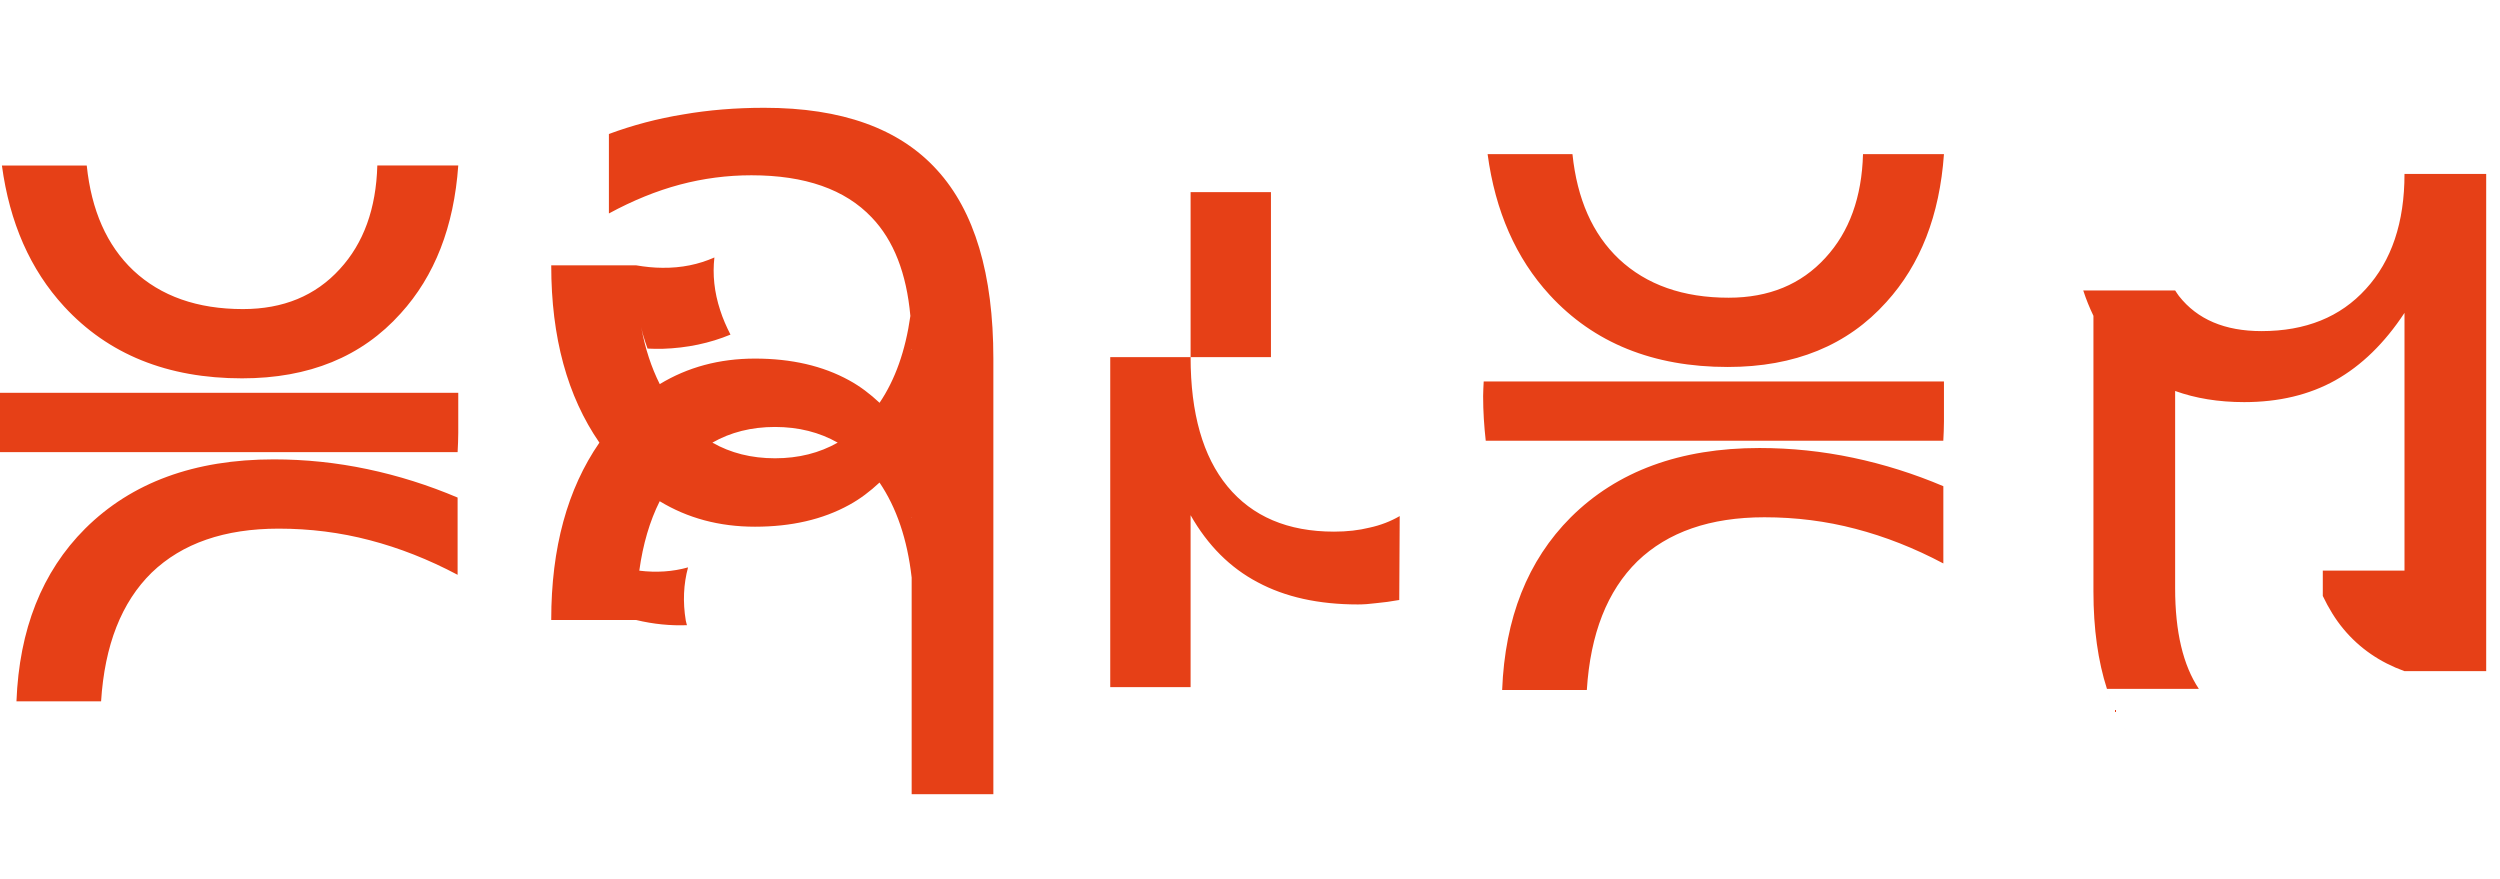
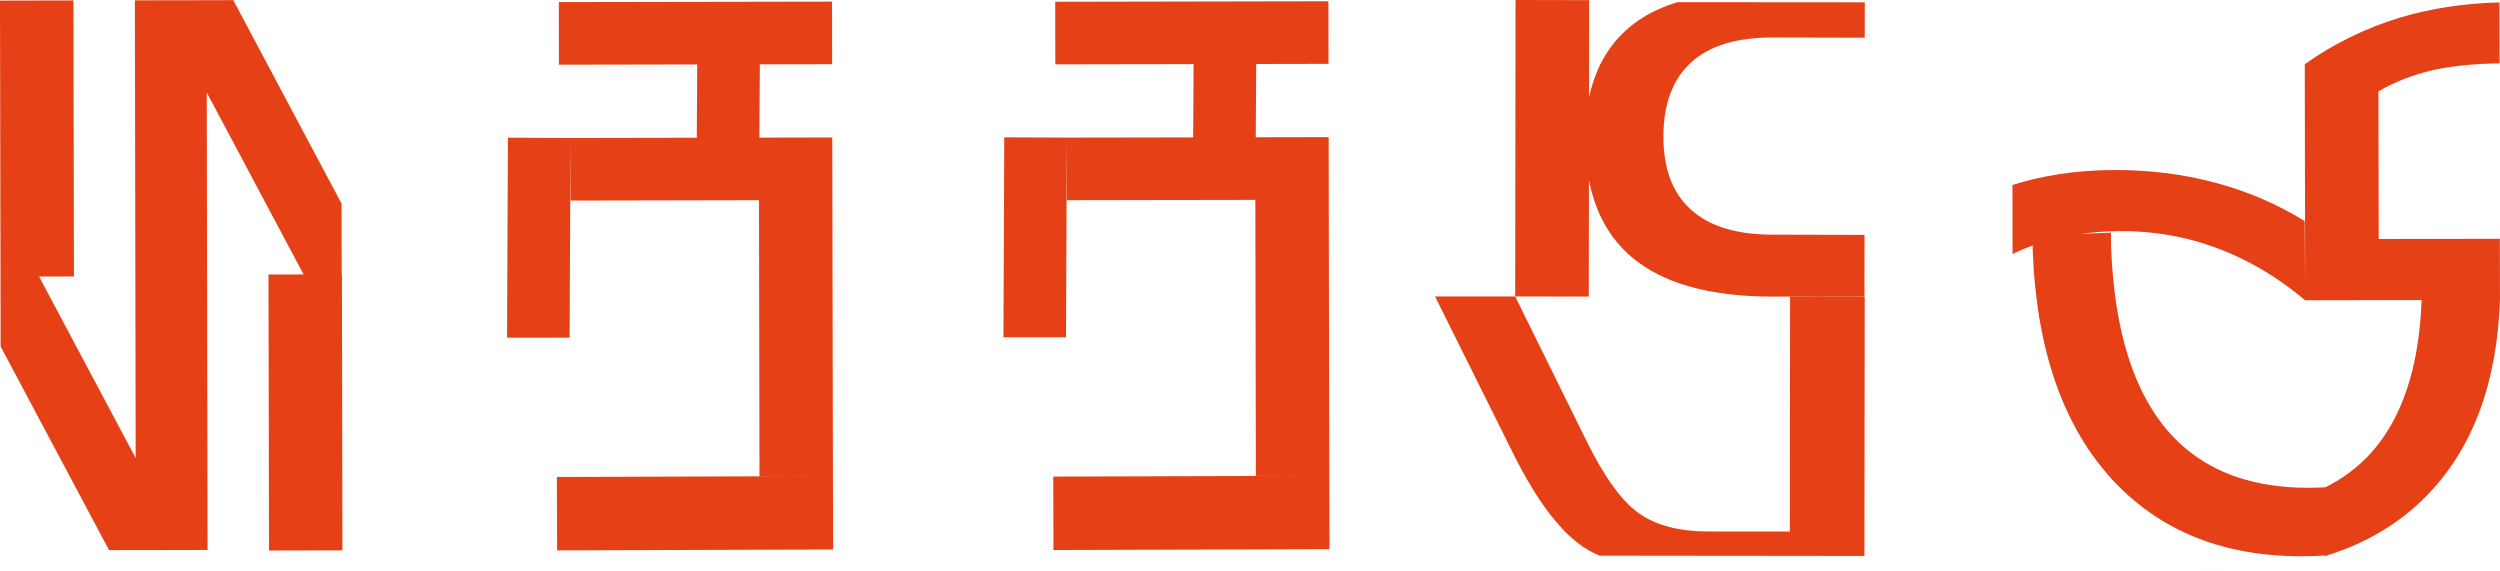
- <svg xmlns="http://www.w3.org/2000/svg" width="29.099mm" height="10.229mm" viewBox="0 0 29.099 10.229" version="1.1" id="svg2670">
-   <defs id="defs2664" />
-   <g id="layer1" transform="translate(-51.9887,-90.15723)">
-     <path style="font-style:normal;font-weight:normal;font-size:10.583px;line-height:1.25;font-family:sans-serif;letter-spacing:0px;word-spacing:0px;fill:#e64017;fill-opacity:1;stroke:none;stroke-width:1" d="m 33.623,4.742 c -1.263,0 -2.454,0.098 -3.574,0.293 -1.12,0.182 -2.207,0.469 -3.262,0.859 V 9.391 c 1.055,-0.573 2.096,-0.996 3.125,-1.27 1.029,-0.273 2.077,-0.41 3.145,-0.41 2.357,0 4.121,0.618 5.293,1.855 0.968,1.011 1.531,2.461 1.699,4.334 -0.215,1.524 -0.665,2.8 -1.355,3.82 -0.413,-0.387 -0.854,-0.724 -1.338,-0.988 -1.159,-0.638 -2.539,-0.957 -4.141,-0.957 -1.575,0 -2.969,0.381 -4.191,1.123 -0.369,-0.735 -0.644,-1.568 -0.816,-2.51 0.026,0.109 0.045,0.217 0.076,0.326 0.058,0.21 0.132,0.415 0.203,0.621 0.218,0.006 0.438,0.018 0.656,0.01 1.091,-0.035 2.085,-0.249 2.992,-0.625 -0.181,-0.354 -0.338,-0.712 -0.453,-1.074 -0.261,-0.797 -0.34,-1.57 -0.254,-2.32 -0.689,0.307 -1.448,0.465 -2.287,0.455 -0.38,-7.56e-4 -0.768,-0.043 -1.16,-0.109 H 24.25 c -4e-6,0.004 0,0.009 0,0.014 0,3.159 0.712,5.75 2.119,7.787 -1.407,2.037 -2.119,4.628 -2.119,7.787 0,0.004 -4e-6,0.009 0,0.014 h 3.73 c 0.778,0.187 1.521,0.256 2.24,0.229 -0.013,-0.067 -0.04,-0.134 -0.051,-0.201 -0.137,-0.831 -0.098,-1.61 0.1,-2.342 -0.672,0.189 -1.386,0.237 -2.145,0.145 0.16,-1.164 0.46,-2.182 0.898,-3.055 1.222,0.742 2.616,1.121 4.191,1.121 1.602,0 2.982,-0.319 4.141,-0.957 0.484,-0.264 0.925,-0.6 1.338,-0.986 0.746,1.103 1.223,2.491 1.414,4.182 v 6.209 3.32 h 3.594 V 15.777 c 0,-3.724 -0.827,-6.491 -2.48,-8.301 -1.654,-1.823 -4.186,-2.734 -7.598,-2.734 z M 65.443,6.781 c 0.338,2.509 1.244,4.578 2.734,6.199 1.94,2.109 4.551,3.164 7.832,3.164 2.943,0 5.267,-0.951 6.973,-2.852 1.501,-1.649 2.347,-3.819 2.537,-6.512 h -3.561 c -0.052,1.895 -0.6,3.417 -1.652,4.559 -1.068,1.172 -2.487,1.758 -4.258,1.758 -2.005,0 -3.613,-0.566 -4.824,-1.699 C 70.06,10.297 69.381,8.756 69.176,6.781 Z m -65.359,0.5 c 0.338,2.509 1.244,4.578 2.734,6.199 1.94,2.109 4.551,3.164 7.832,3.164 2.943,0 5.267,-0.951 6.973,-2.852 1.501,-1.649 2.347,-3.819 2.537,-6.512 h -3.561 c -0.052,1.895 -0.6,3.417 -1.652,4.559 -1.068,1.172 -2.487,1.758 -4.258,1.758 -2.005,0 -3.613,-0.566 -4.824,-1.699 C 4.701,10.797 4.021,9.256 3.816,7.281 Z M 105.779,7.652 c 0,2.135 -0.566,3.822 -1.699,5.059 -1.12,1.237 -2.65,1.855 -4.59,1.855 -1.615,0 -2.826,-0.514 -3.633,-1.543 -0.06,-0.077 -0.112,-0.163 -0.168,-0.246 h -4.043 c 0.128,0.397 0.281,0.765 0.449,1.117 v 12.125 c 0,1.648 0.203,3.071 0.594,4.285 h 4.043 c -0.692,-1.035 -1.043,-2.505 -1.043,-4.422 v -8.682 c 0.891,0.321 1.899,0.49 3.039,0.49 1.523,0 2.858,-0.319 4.004,-0.957 1.159,-0.651 2.174,-1.641 3.047,-2.969 v 6.289 5.049 h -3.594 v 1.115 c 0.256,0.537 0.554,1.028 0.91,1.455 0.711,0.854 1.611,1.466 2.684,1.854 h 3.594 V 7.652 Z M 52.377,8.451 v 7.26 h 3.535 V 8.451 Z m 0,7.26 h -3.535 v 14.518 h 3.535 v -7.564 c 0.755,1.328 1.738,2.311 2.949,2.949 1.211,0.651 2.682,0.977 4.414,0.977 0.247,0 0.521,-0.02 0.82,-0.059 0.299,-0.026 0.632,-0.072 0.996,-0.137 l 0.02,-3.691 c -0.404,0.234 -0.846,0.404 -1.328,0.508 -0.469,0.117 -0.99,0.176 -1.562,0.176 -2.031,0 -3.594,-0.664 -4.688,-1.992 -1.081,-1.315 -1.621,-3.21 -1.621,-5.684 z M 40.107,15.369 h 0.012 v 7.42 h -0.012 l 1.585,-3.093 z m 25.164,1.412 c -0.008,0.215 -0.025,0.424 -0.025,0.645 0,0.684 0.045,1.333 0.115,1.963 h 20.129 c 0.014,-0.28 0.029,-0.559 0.029,-0.85 V 16.781 H 68.996 Z m -65.359,0.5 c -0.008,0.215 -0.025,0.424 -0.025,0.645 0,0.684 0.045,1.333 0.115,1.963 H 20.131 c 0.014,-0.28 0.029,-0.559 0.029,-0.85 V 17.281 H 3.637 Z M 34.094,18.783 c 1.042,0 1.958,0.236 2.758,0.689 -0.8,0.454 -1.716,0.689 -2.758,0.689 -1.043,0 -1.958,-0.235 -2.754,-0.689 0.796,-0.454 1.711,-0.689 2.754,-0.689 z m 43.311,0.926 c -3.49,0 -6.257,1.016 -8.301,3.047 -1.902,1.902 -2.9,4.44 -3.021,7.598 h 3.725 c 0.156,-2.474 0.898,-4.362 2.227,-5.664 1.341,-1.289 3.203,-1.934 5.586,-1.934 1.38,0 2.715,0.169 4.004,0.508 1.302,0.339 2.591,0.846 3.867,1.523 v -3.398 c -1.289,-0.547 -2.611,-0.964 -3.965,-1.25 -1.354,-0.286 -2.728,-0.43 -4.121,-0.43 z m -65.359,0.5 c -3.49,0 -6.257,1.016 -8.301,3.047 -1.902,1.902 -2.9,4.44 -3.021,7.598 H 4.447 c 0.156,-2.474 0.898,-4.362 2.227,-5.664 1.341,-1.289 3.203,-1.934 5.586,-1.934 1.38,0 2.715,0.169 4.004,0.508 1.302,0.339 2.591,0.846 3.867,1.523 v -3.398 c -1.289,-0.547 -2.611,-0.964 -3.965,-1.25 -1.354,-0.286 -2.728,-0.43 -4.121,-0.43 z M 92.691,30.312 c 0.079,0.244 0.165,0.482 0.26,0.709 -0.094,-0.228 -0.181,-0.464 -0.26,-0.709 z m 0.277,0.744 c 0.091,0.214 0.186,0.424 0.291,0.623 -0.104,-0.199 -0.201,-0.408 -0.291,-0.623 z m 0.402,0.816 c 0.08,0.141 0.158,0.285 0.246,0.418 -0.088,-0.133 -0.166,-0.276 -0.246,-0.418 z" transform="matrix(0.2645833,0,0,0.2645833,51.9887,90.15723)" id="path846-7" />
+ <svg xmlns="http://www.w3.org/2000/svg" width="35.087mm" height="8mm" viewBox="0 0 35.087 8" version="1.1" id="svg8">
+   <defs id="defs2" />
+   <g id="layer1" transform="translate(-45.96931,-100.9208)">
+     <g aria-label="GREEN" style="font-style:normal;font-weight:normal;font-size:10.583px;line-height:1.25;font-family:sans-serif;letter-spacing:0px;word-spacing:0px;fill:#000000;fill-opacity:1;stroke:none;stroke-width:0.265" id="text12" transform="translate(-0.200452,0.06681787)">
+       <path style="font-style:normal;font-weight:normal;font-size:10.583px;line-height:1.25;font-family:sans-serif;letter-spacing:0px;word-spacing:0px;fill:#e64017;fill-opacity:1;stroke:none;stroke-width:1" d="M 12.373 0.008 L 10.957 0.012 L 7.154 0.018 L 7.197 24.297 L 2.072 14.67 L 3.922 14.666 L 3.895 0.023 L 0 0.031 L 0.02 10.814 L 0.02 10.816 L 0.027 14.674 L 0.033 18.379 L 5.783 29.182 L 7.207 29.178 L 7.207 29.18 L 11.01 29.172 L 10.967 4.908 L 16.104 14.557 L 14.242 14.561 L 14.27 29.203 L 18.164 29.195 L 18.137 14.553 L 18.125 14.553 L 18.119 10.803 L 12.373 0.008 z " transform="matrix(0.2645833,0,0,0.2645833,46.16976,100.8539)" id="path50-7" />
+       <path style="font-style:normal;font-weight:normal;font-size:10.583px;line-height:1.25;font-family:sans-serif;letter-spacing:0px;word-spacing:0px;fill:#e64017;fill-opacity:1;stroke:none;stroke-width:1.056" d="M 132.582 0.127 C 130.717 0.177 128.95 0.44 127.289 0.938 C 125.454 1.501 123.777 2.325 122.256 3.408 L 122.277 15.52 L 122.252 11.729 C 120.801 10.826 119.216 10.146 117.494 9.688 C 115.786 9.229 113.979 9.008 112.078 9.02 C 110.112 9.031 108.345 9.306 106.75 9.812 L 106.756 13.479 C 107.093 13.304 107.455 13.155 107.826 13.018 C 107.826 13.124 107.824 13.228 107.828 13.338 C 108.032 18.631 109.473 22.704 112.15 25.555 C 114.84 28.39 118.461 29.699 123.014 29.482 C 123.118 29.478 123.22 29.468 123.322 29.459 L 123.322 29.508 C 123.38 29.49 123.433 29.465 123.49 29.447 C 123.495 29.447 123.499 29.446 123.504 29.445 L 123.504 29.441 C 125.534 28.796 127.282 27.765 128.715 26.303 C 131.167 23.8 132.455 20.327 132.611 15.908 L 132.605 12.666 L 126.178 12.678 L 126.164 4.846 C 127.036 4.336 128.018 3.956 129.111 3.707 C 130.135 3.486 131.303 3.378 132.59 3.361 L 132.582 0.127 z M 112.43 12.258 C 114.24 12.246 115.969 12.549 117.613 13.164 C 119.257 13.779 120.812 14.699 122.277 15.926 C 122.278 15.926 122.277 15.927 122.277 15.928 L 122.279 15.928 L 128.455 15.916 C 128.321 19.485 127.423 22.206 125.742 24.057 C 125.071 24.791 124.278 25.383 123.365 25.842 C 123.31 25.845 123.263 25.854 123.207 25.857 C 119.643 26.026 116.92 25.045 115.039 22.912 C 113.171 20.778 112.153 17.522 111.984 13.143 C 111.974 12.866 111.978 12.605 111.975 12.336 L 110.359 12.412 C 111.016 12.324 111.697 12.262 112.43 12.258 z M 112.24 29.383 C 112.354 29.421 112.464 29.46 112.58 29.492 C 112.906 29.584 113.239 29.66 113.572 29.734 C 113.238 29.66 112.905 29.582 112.578 29.49 C 112.463 29.456 112.353 29.418 112.24 29.383 z M 122.014 29.844 C 121.645 29.922 121.268 29.988 120.883 30.043 C 121.27 29.99 121.644 29.92 122.014 29.844 z M 120.34 30.104 C 120.067 30.134 119.793 30.167 119.512 30.186 C 119.794 30.167 120.066 30.133 120.34 30.104 z M 116.576 30.18 C 117.039 30.214 117.509 30.231 117.984 30.234 L 117.984 30.232 C 117.509 30.23 117.039 30.21 116.576 30.18 z " transform="matrix(0.2645833,0,0,0.2645833,46.16976,100.8539)" id="path42-6" />
+     </g>
+     <path style="font-style:normal;font-weight:normal;font-size:10.583px;line-height:1.25;font-family:sans-serif;letter-spacing:0px;word-spacing:0px;fill:#e64017;fill-opacity:1;stroke:none;stroke-width:1.013" d="M 70.465 0.066 L 55.973 0.094 L 55.979 3.414 L 63.314 3.4 L 63.291 7.287 L 56.592 7.299 L 56.598 10.619 L 66.59 10.602 L 66.617 25.244 L 70.512 25.236 L 70.484 10.594 L 70.479 7.273 L 66.611 7.281 L 66.635 3.395 L 70.471 3.387 L 70.465 0.066 z M 70.512 25.236 L 55.869 25.281 L 55.881 29.176 L 70.523 29.131 L 70.512 25.236 z M 56.592 7.299 L 53.271 7.283 L 53.227 17.891 L 56.545 17.891 L 56.592 7.299 z " transform="matrix(0.2645833,0,0,0.2645833,45.96931,100.9208)" id="path869-2" />
+     <path style="font-style:normal;font-weight:normal;font-size:10.583px;line-height:1.25;font-family:sans-serif;letter-spacing:0px;word-spacing:0px;fill:#e64017;fill-opacity:1;stroke:none;stroke-width:1.007" d="M 80.391 0 L 80.373 15.725 L 84.277 15.732 L 84.285 9.566 C 84.627 11.267 85.366 12.622 86.523 13.613 C 88.168 15.023 90.663 15.73 94.008 15.734 L 98.9 15.736 L 98.904 12.459 L 94.012 12.447 C 92.104 12.443 90.667 12.004 89.701 11.121 C 88.722 10.252 88.234 8.954 88.236 7.23 C 88.238 5.507 88.73 4.198 89.711 3.305 C 90.679 2.424 92.116 1.986 94.023 1.988 L 98.916 2 L 98.918 0.123 L 88.984 0.115 C 87.404 0.593 86.191 1.424 85.359 2.619 C 84.841 3.353 84.497 4.214 84.289 5.176 L 84.295 0.008 L 80.391 0 z M 76.121 15.725 L 80.129 23.781 C 80.937 25.44 81.746 26.743 82.555 27.691 C 83.297 28.576 84.063 29.162 84.852 29.475 L 98.898 29.49 L 98.914 15.75 L 94.955 15.742 L 94.941 28.197 L 90.629 28.193 C 89.061 28.19 87.827 27.867 86.926 27.221 C 86.012 26.575 85.072 25.266 84.107 23.291 L 80.373 15.727 L 76.121 15.725 z " transform="matrix(0.2645833,0,0,0.2645833,45.96931,100.9208)" id="path845-3" />
+     <path style="font-style:normal;font-weight:normal;font-size:10.583px;line-height:1.25;font-family:sans-serif;letter-spacing:0px;word-spacing:0px;fill:#e64017;fill-opacity:1;stroke:none;stroke-width:1.013" d="M 44.135 0.086 L 29.643 0.111 L 29.648 3.432 L 36.984 3.418 L 36.961 7.305 L 30.262 7.318 L 30.268 10.639 L 40.26 10.619 L 40.287 25.262 L 44.182 25.254 L 44.154 10.611 L 44.148 7.291 L 40.281 7.299 L 40.305 3.412 L 44.141 3.406 L 44.135 0.086 z M 44.182 25.254 L 29.539 25.301 L 29.551 29.195 L 44.193 29.148 L 44.182 25.254 z M 30.262 7.318 L 26.941 7.303 L 26.896 17.91 L 30.215 17.91 L 30.262 7.318 z " transform="matrix(0.2645833,0,0,0.2645833,45.96931,100.9208)" id="path869-2-7" />
  </g>
</svg>
